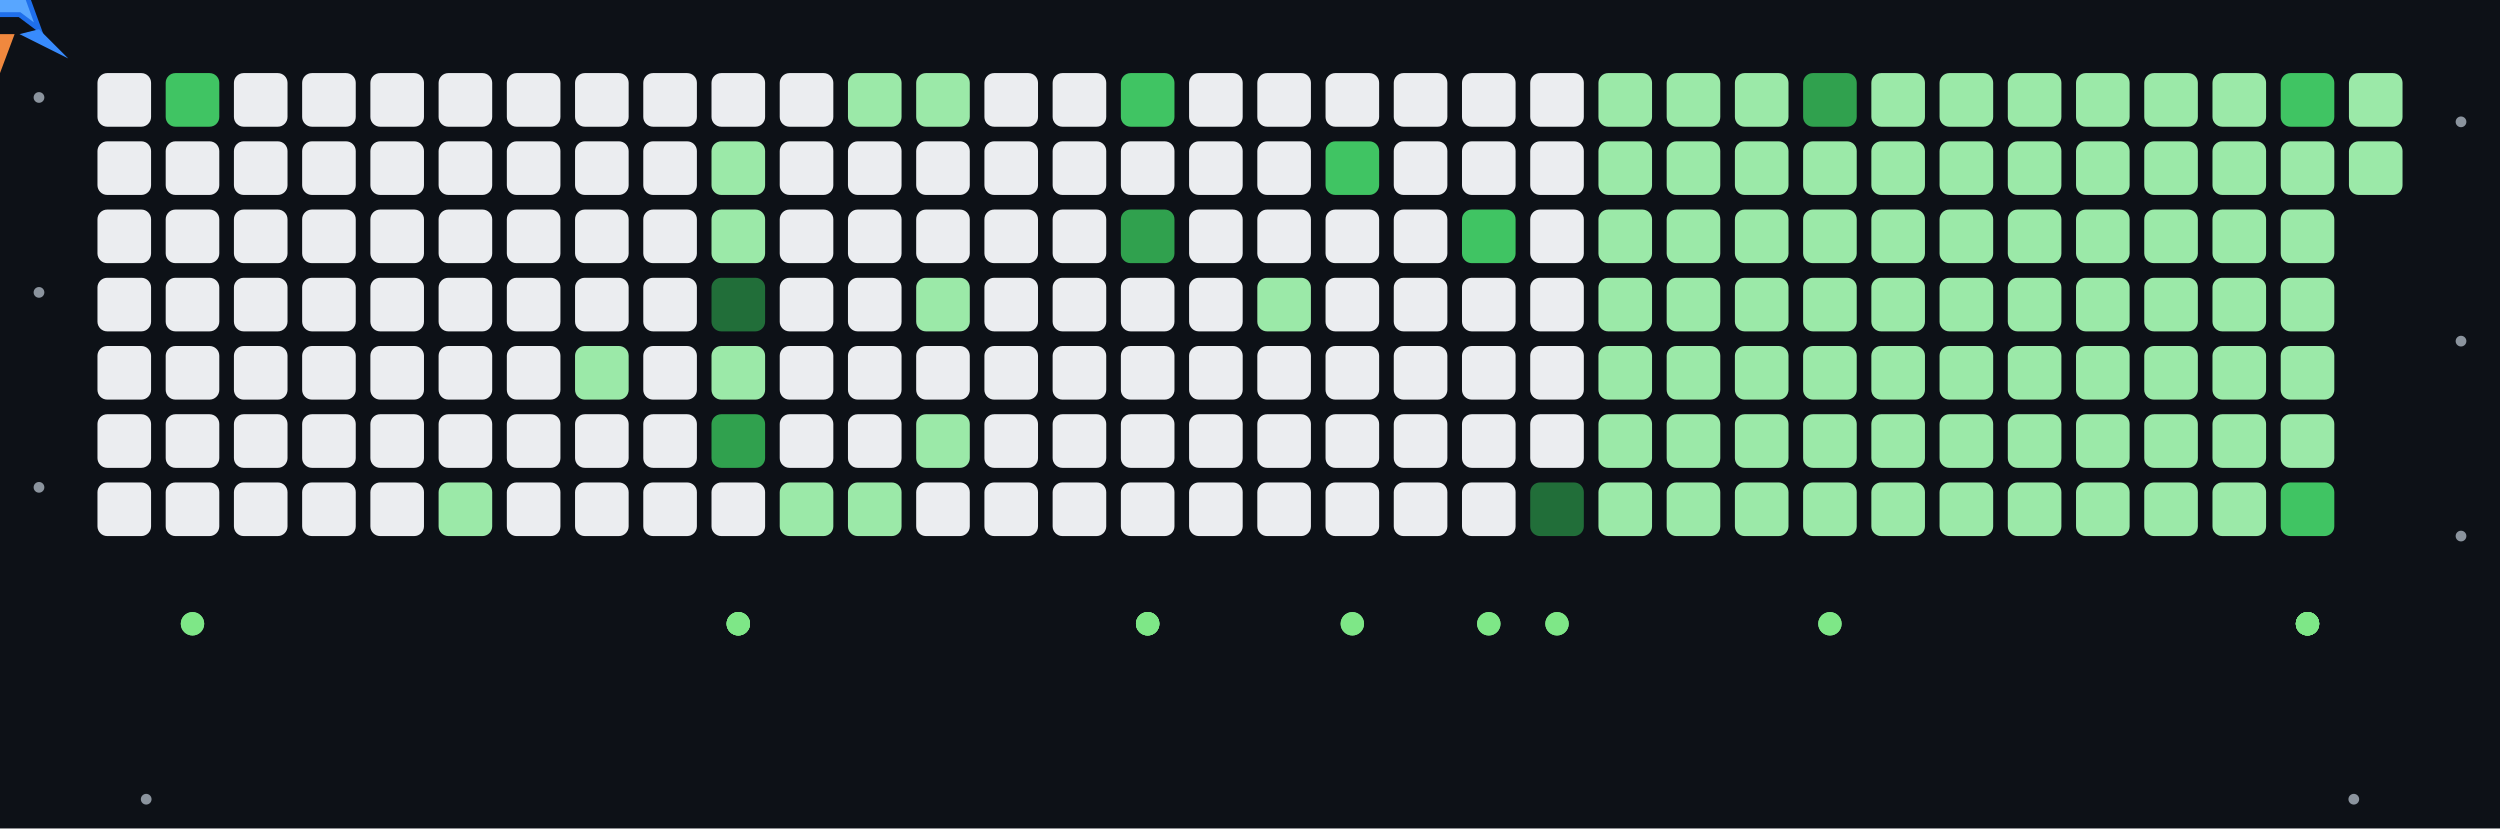
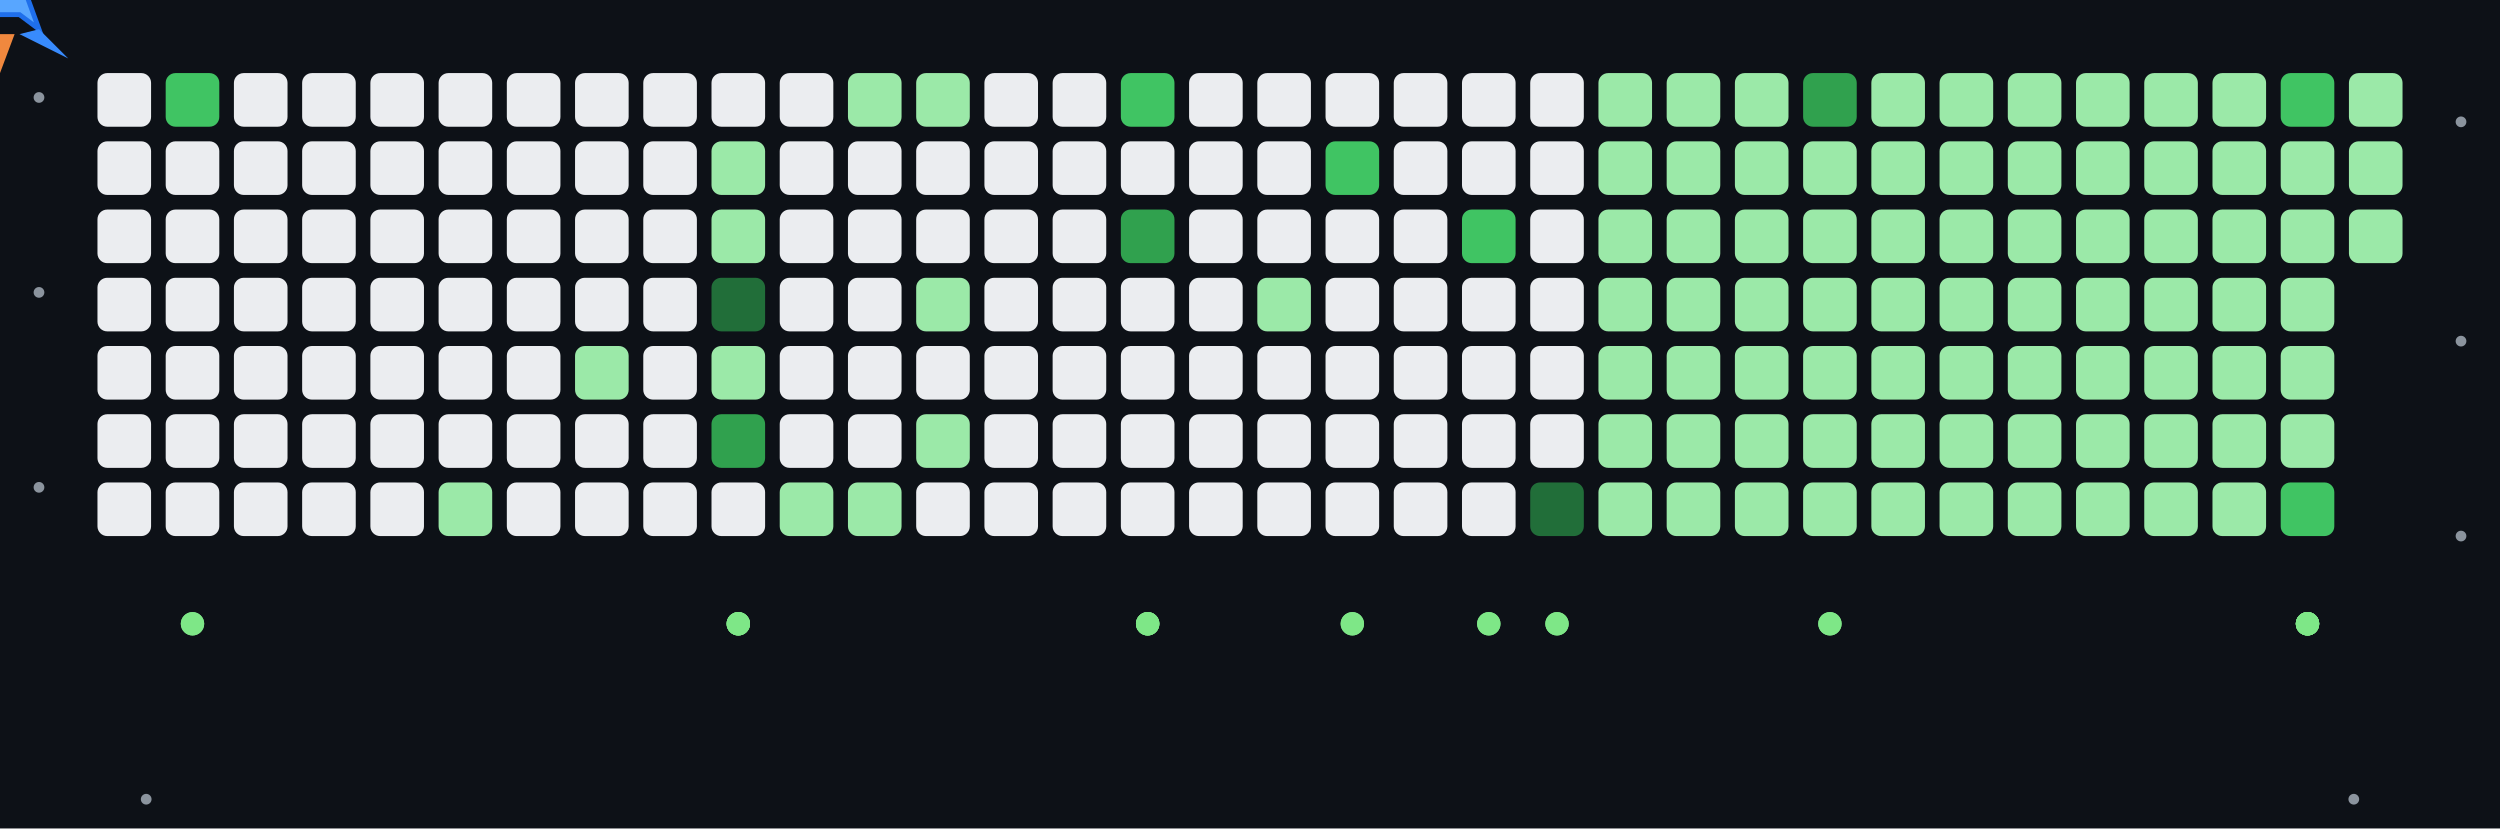
<svg xmlns="http://www.w3.org/2000/svg" viewBox="0 0 513 170">
  <rect x="0" y="0" width="513" height="170" fill="#0d1117" />
  <circle cx="8" cy="20" r="1.1" fill="#8b949e">
    <animate attributeName="opacity" values="0.2;1;0.2" dur="1.2s" repeatCount="indefinite" />
  </circle>
  <circle cx="8" cy="60" r="1.1" fill="#8b949e">
    <animate attributeName="opacity" values="0.2;1;0.2" dur="1.6s" repeatCount="indefinite" />
  </circle>
  <circle cx="8" cy="100" r="1.1" fill="#8b949e">
    <animate attributeName="opacity" values="0.2;1;0.2" dur="2s" repeatCount="indefinite" />
  </circle>
  <circle cx="505" cy="25" r="1.1" fill="#8b949e">
    <animate attributeName="opacity" values="0.2;1;0.2" dur="1.2s" repeatCount="indefinite" />
  </circle>
  <circle cx="505" cy="70" r="1.1" fill="#8b949e">
    <animate attributeName="opacity" values="0.2;1;0.2" dur="1.6s" repeatCount="indefinite" />
  </circle>
  <circle cx="505" cy="110" r="1.1" fill="#8b949e">
    <animate attributeName="opacity" values="0.2;1;0.2" dur="2s" repeatCount="indefinite" />
  </circle>
  <circle cx="30" cy="164" r="1.1" fill="#8b949e">
    <animate attributeName="opacity" values="0.2;1;0.2" dur="1.2s" repeatCount="indefinite" />
  </circle>
  <circle cx="483" cy="164" r="1.1" fill="#8b949e">
    <animate attributeName="opacity" values="0.2;1;0.2" dur="1.6s" repeatCount="indefinite" />
  </circle>
  <g id="grid">
    <rect x="20.00" y="15.00" width="11" height="11" rx="2" ry="2" fill="#ebedf0" />
    <rect x="20.00" y="29.00" width="11" height="11" rx="2" ry="2" fill="#ebedf0" />
    <rect x="20.00" y="43.00" width="11" height="11" rx="2" ry="2" fill="#ebedf0" />
    <rect x="20.00" y="57.00" width="11" height="11" rx="2" ry="2" fill="#ebedf0" />
    <rect x="20.00" y="71.00" width="11" height="11" rx="2" ry="2" fill="#ebedf0" />
    <rect x="20.00" y="85.00" width="11" height="11" rx="2" ry="2" fill="#ebedf0" />
    <rect x="20.00" y="99.00" width="11" height="11" rx="2" ry="2" fill="#ebedf0" />
    <rect x="34.00" y="15.00" width="11" height="11" rx="2" ry="2" fill="#40c463">
      <animate attributeName="fill" dur="20s" repeatCount="indefinite" keyTimes="0;0.034;0.04;0.966;0.972;1" values="#40c463;#40c463;#39d353;#40c463;#39d353;#40c463" />
    </rect>
    <rect x="34.00" y="29.00" width="11" height="11" rx="2" ry="2" fill="#ebedf0" />
    <rect x="34.00" y="43.00" width="11" height="11" rx="2" ry="2" fill="#ebedf0" />
    <rect x="34.00" y="57.00" width="11" height="11" rx="2" ry="2" fill="#ebedf0" />
    <rect x="34.00" y="71.00" width="11" height="11" rx="2" ry="2" fill="#ebedf0" />
    <rect x="34.00" y="85.00" width="11" height="11" rx="2" ry="2" fill="#ebedf0" />
    <rect x="34.00" y="99.00" width="11" height="11" rx="2" ry="2" fill="#ebedf0" />
    <rect x="48.00" y="15.00" width="11" height="11" rx="2" ry="2" fill="#ebedf0" />
    <rect x="48.00" y="29.00" width="11" height="11" rx="2" ry="2" fill="#ebedf0" />
    <rect x="48.00" y="43.00" width="11" height="11" rx="2" ry="2" fill="#ebedf0" />
    <rect x="48.00" y="57.00" width="11" height="11" rx="2" ry="2" fill="#ebedf0" />
    <rect x="48.00" y="71.00" width="11" height="11" rx="2" ry="2" fill="#ebedf0" />
    <rect x="48.00" y="85.00" width="11" height="11" rx="2" ry="2" fill="#ebedf0" />
    <rect x="48.00" y="99.00" width="11" height="11" rx="2" ry="2" fill="#ebedf0" />
    <rect x="62.00" y="15.00" width="11" height="11" rx="2" ry="2" fill="#ebedf0" />
    <rect x="62.00" y="29.00" width="11" height="11" rx="2" ry="2" fill="#ebedf0" />
    <rect x="62.00" y="43.00" width="11" height="11" rx="2" ry="2" fill="#ebedf0" />
    <rect x="62.00" y="57.00" width="11" height="11" rx="2" ry="2" fill="#ebedf0" />
    <rect x="62.00" y="71.00" width="11" height="11" rx="2" ry="2" fill="#ebedf0" />
    <rect x="62.00" y="85.00" width="11" height="11" rx="2" ry="2" fill="#ebedf0" />
    <rect x="62.00" y="99.00" width="11" height="11" rx="2" ry="2" fill="#ebedf0" />
    <rect x="76.00" y="15.00" width="11" height="11" rx="2" ry="2" fill="#ebedf0" />
    <rect x="76.00" y="29.00" width="11" height="11" rx="2" ry="2" fill="#ebedf0" />
    <rect x="76.00" y="43.00" width="11" height="11" rx="2" ry="2" fill="#ebedf0" />
    <rect x="76.00" y="57.00" width="11" height="11" rx="2" ry="2" fill="#ebedf0" />
    <rect x="76.00" y="71.00" width="11" height="11" rx="2" ry="2" fill="#ebedf0" />
    <rect x="76.00" y="85.00" width="11" height="11" rx="2" ry="2" fill="#ebedf0" />
    <rect x="76.00" y="99.00" width="11" height="11" rx="2" ry="2" fill="#ebedf0" />
    <rect x="90.00" y="15.00" width="11" height="11" rx="2" ry="2" fill="#ebedf0" />
    <rect x="90.00" y="29.00" width="11" height="11" rx="2" ry="2" fill="#ebedf0" />
    <rect x="90.00" y="43.00" width="11" height="11" rx="2" ry="2" fill="#ebedf0" />
    <rect x="90.00" y="57.00" width="11" height="11" rx="2" ry="2" fill="#ebedf0" />
    <rect x="90.00" y="71.00" width="11" height="11" rx="2" ry="2" fill="#ebedf0" />
    <rect x="90.00" y="85.00" width="11" height="11" rx="2" ry="2" fill="#ebedf0" />
    <rect x="90.00" y="99.00" width="11" height="11" rx="2" ry="2" fill="#9be9a8" />
    <rect x="104.00" y="15.00" width="11" height="11" rx="2" ry="2" fill="#ebedf0" />
    <rect x="104.00" y="29.00" width="11" height="11" rx="2" ry="2" fill="#ebedf0" />
    <rect x="104.00" y="43.00" width="11" height="11" rx="2" ry="2" fill="#ebedf0" />
    <rect x="104.00" y="57.00" width="11" height="11" rx="2" ry="2" fill="#ebedf0" />
    <rect x="104.00" y="71.00" width="11" height="11" rx="2" ry="2" fill="#ebedf0" />
    <rect x="104.00" y="85.00" width="11" height="11" rx="2" ry="2" fill="#ebedf0" />
    <rect x="104.00" y="99.00" width="11" height="11" rx="2" ry="2" fill="#ebedf0" />
    <rect x="118.00" y="15.00" width="11" height="11" rx="2" ry="2" fill="#ebedf0" />
    <rect x="118.00" y="29.00" width="11" height="11" rx="2" ry="2" fill="#ebedf0" />
    <rect x="118.00" y="43.00" width="11" height="11" rx="2" ry="2" fill="#ebedf0" />
    <rect x="118.00" y="57.00" width="11" height="11" rx="2" ry="2" fill="#ebedf0" />
    <rect x="118.00" y="71.00" width="11" height="11" rx="2" ry="2" fill="#9be9a8" />
    <rect x="118.00" y="85.00" width="11" height="11" rx="2" ry="2" fill="#ebedf0" />
    <rect x="118.00" y="99.00" width="11" height="11" rx="2" ry="2" fill="#ebedf0" />
    <rect x="132.00" y="15.00" width="11" height="11" rx="2" ry="2" fill="#ebedf0" />
    <rect x="132.00" y="29.00" width="11" height="11" rx="2" ry="2" fill="#ebedf0" />
    <rect x="132.00" y="43.00" width="11" height="11" rx="2" ry="2" fill="#ebedf0" />
    <rect x="132.00" y="57.00" width="11" height="11" rx="2" ry="2" fill="#ebedf0" />
    <rect x="132.00" y="71.00" width="11" height="11" rx="2" ry="2" fill="#ebedf0" />
    <rect x="132.00" y="85.00" width="11" height="11" rx="2" ry="2" fill="#ebedf0" />
    <rect x="132.00" y="99.00" width="11" height="11" rx="2" ry="2" fill="#ebedf0" />
    <rect x="146.00" y="15.00" width="11" height="11" rx="2" ry="2" fill="#ebedf0" />
    <rect x="146.00" y="29.00" width="11" height="11" rx="2" ry="2" fill="#9be9a8" />
    <rect x="146.00" y="43.00" width="11" height="11" rx="2" ry="2" fill="#9be9a8" />
    <rect x="146.00" y="57.00" width="11" height="11" rx="2" ry="2" fill="#216e39">
      <animate attributeName="fill" dur="20s" repeatCount="indefinite" keyTimes="0;0.145;0.151;0.855;0.861;1" values="#216e39;#216e39;#39d353;#216e39;#39d353;#216e39" />
    </rect>
    <rect x="146.00" y="71.00" width="11" height="11" rx="2" ry="2" fill="#9be9a8" />
    <rect x="146.00" y="85.00" width="11" height="11" rx="2" ry="2" fill="#30a14e">
      <animate attributeName="fill" dur="20s" repeatCount="indefinite" keyTimes="0;0.145;0.151;0.855;0.861;1" values="#30a14e;#30a14e;#39d353;#30a14e;#39d353;#30a14e" />
    </rect>
    <rect x="146.00" y="99.00" width="11" height="11" rx="2" ry="2" fill="#ebedf0" />
    <rect x="160.00" y="15.00" width="11" height="11" rx="2" ry="2" fill="#ebedf0" />
    <rect x="160.00" y="29.00" width="11" height="11" rx="2" ry="2" fill="#ebedf0" />
    <rect x="160.00" y="43.00" width="11" height="11" rx="2" ry="2" fill="#ebedf0" />
    <rect x="160.00" y="57.00" width="11" height="11" rx="2" ry="2" fill="#ebedf0" />
    <rect x="160.00" y="71.00" width="11" height="11" rx="2" ry="2" fill="#ebedf0" />
    <rect x="160.00" y="85.00" width="11" height="11" rx="2" ry="2" fill="#ebedf0" />
    <rect x="160.00" y="99.00" width="11" height="11" rx="2" ry="2" fill="#9be9a8" />
    <rect x="174.00" y="15.00" width="11" height="11" rx="2" ry="2" fill="#9be9a8" />
    <rect x="174.00" y="29.00" width="11" height="11" rx="2" ry="2" fill="#ebedf0" />
    <rect x="174.00" y="43.00" width="11" height="11" rx="2" ry="2" fill="#ebedf0" />
    <rect x="174.00" y="57.00" width="11" height="11" rx="2" ry="2" fill="#ebedf0" />
    <rect x="174.00" y="71.00" width="11" height="11" rx="2" ry="2" fill="#ebedf0" />
    <rect x="174.00" y="85.00" width="11" height="11" rx="2" ry="2" fill="#ebedf0" />
    <rect x="174.00" y="99.00" width="11" height="11" rx="2" ry="2" fill="#9be9a8" />
    <rect x="188.00" y="15.00" width="11" height="11" rx="2" ry="2" fill="#9be9a8" />
    <rect x="188.00" y="29.00" width="11" height="11" rx="2" ry="2" fill="#ebedf0" />
    <rect x="188.00" y="43.00" width="11" height="11" rx="2" ry="2" fill="#ebedf0" />
    <rect x="188.00" y="57.00" width="11" height="11" rx="2" ry="2" fill="#9be9a8" />
    <rect x="188.00" y="71.00" width="11" height="11" rx="2" ry="2" fill="#ebedf0" />
    <rect x="188.00" y="85.00" width="11" height="11" rx="2" ry="2" fill="#9be9a8" />
    <rect x="188.00" y="99.00" width="11" height="11" rx="2" ry="2" fill="#ebedf0" />
    <rect x="202.00" y="15.00" width="11" height="11" rx="2" ry="2" fill="#ebedf0" />
    <rect x="202.00" y="29.00" width="11" height="11" rx="2" ry="2" fill="#ebedf0" />
    <rect x="202.00" y="43.00" width="11" height="11" rx="2" ry="2" fill="#ebedf0" />
    <rect x="202.00" y="57.00" width="11" height="11" rx="2" ry="2" fill="#ebedf0" />
    <rect x="202.00" y="71.00" width="11" height="11" rx="2" ry="2" fill="#ebedf0" />
    <rect x="202.00" y="85.00" width="11" height="11" rx="2" ry="2" fill="#ebedf0" />
    <rect x="202.00" y="99.00" width="11" height="11" rx="2" ry="2" fill="#ebedf0" />
    <rect x="216.00" y="15.00" width="11" height="11" rx="2" ry="2" fill="#ebedf0" />
    <rect x="216.00" y="29.00" width="11" height="11" rx="2" ry="2" fill="#ebedf0" />
    <rect x="216.00" y="43.00" width="11" height="11" rx="2" ry="2" fill="#ebedf0" />
    <rect x="216.00" y="57.00" width="11" height="11" rx="2" ry="2" fill="#ebedf0" />
    <rect x="216.00" y="71.00" width="11" height="11" rx="2" ry="2" fill="#ebedf0" />
    <rect x="216.00" y="85.00" width="11" height="11" rx="2" ry="2" fill="#ebedf0" />
    <rect x="216.00" y="99.00" width="11" height="11" rx="2" ry="2" fill="#ebedf0" />
    <rect x="230.00" y="15.00" width="11" height="11" rx="2" ry="2" fill="#40c463">
      <animate attributeName="fill" dur="20s" repeatCount="indefinite" keyTimes="0;0.229;0.235;0.771;0.777;1" values="#40c463;#40c463;#39d353;#40c463;#39d353;#40c463" />
    </rect>
    <rect x="230.00" y="29.00" width="11" height="11" rx="2" ry="2" fill="#ebedf0" />
    <rect x="230.00" y="43.00" width="11" height="11" rx="2" ry="2" fill="#30a14e">
      <animate attributeName="fill" dur="20s" repeatCount="indefinite" keyTimes="0;0.229;0.235;0.771;0.777;1" values="#30a14e;#30a14e;#39d353;#30a14e;#39d353;#30a14e" />
    </rect>
    <rect x="230.00" y="57.00" width="11" height="11" rx="2" ry="2" fill="#ebedf0" />
    <rect x="230.00" y="71.00" width="11" height="11" rx="2" ry="2" fill="#ebedf0" />
    <rect x="230.00" y="85.00" width="11" height="11" rx="2" ry="2" fill="#ebedf0" />
    <rect x="230.00" y="99.00" width="11" height="11" rx="2" ry="2" fill="#ebedf0" />
    <rect x="244.00" y="15.00" width="11" height="11" rx="2" ry="2" fill="#ebedf0" />
    <rect x="244.00" y="29.00" width="11" height="11" rx="2" ry="2" fill="#ebedf0" />
    <rect x="244.00" y="43.00" width="11" height="11" rx="2" ry="2" fill="#ebedf0" />
    <rect x="244.00" y="57.00" width="11" height="11" rx="2" ry="2" fill="#ebedf0" />
    <rect x="244.00" y="71.00" width="11" height="11" rx="2" ry="2" fill="#ebedf0" />
    <rect x="244.00" y="85.00" width="11" height="11" rx="2" ry="2" fill="#ebedf0" />
    <rect x="244.00" y="99.00" width="11" height="11" rx="2" ry="2" fill="#ebedf0" />
    <rect x="258.00" y="15.00" width="11" height="11" rx="2" ry="2" fill="#ebedf0" />
    <rect x="258.00" y="29.00" width="11" height="11" rx="2" ry="2" fill="#ebedf0" />
    <rect x="258.00" y="43.00" width="11" height="11" rx="2" ry="2" fill="#ebedf0" />
    <rect x="258.00" y="57.00" width="11" height="11" rx="2" ry="2" fill="#9be9a8" />
    <rect x="258.00" y="71.00" width="11" height="11" rx="2" ry="2" fill="#ebedf0" />
    <rect x="258.00" y="85.00" width="11" height="11" rx="2" ry="2" fill="#ebedf0" />
    <rect x="258.00" y="99.00" width="11" height="11" rx="2" ry="2" fill="#ebedf0" />
    <rect x="272.00" y="15.00" width="11" height="11" rx="2" ry="2" fill="#ebedf0" />
    <rect x="272.00" y="29.00" width="11" height="11" rx="2" ry="2" fill="#40c463">
      <animate attributeName="fill" dur="20s" repeatCount="indefinite" keyTimes="0;0.271;0.277;0.729;0.735;1" values="#40c463;#40c463;#39d353;#40c463;#39d353;#40c463" />
    </rect>
    <rect x="272.00" y="43.00" width="11" height="11" rx="2" ry="2" fill="#ebedf0" />
    <rect x="272.00" y="57.00" width="11" height="11" rx="2" ry="2" fill="#ebedf0" />
    <rect x="272.00" y="71.00" width="11" height="11" rx="2" ry="2" fill="#ebedf0" />
    <rect x="272.00" y="85.00" width="11" height="11" rx="2" ry="2" fill="#ebedf0" />
    <rect x="272.00" y="99.00" width="11" height="11" rx="2" ry="2" fill="#ebedf0" />
    <rect x="286.00" y="15.00" width="11" height="11" rx="2" ry="2" fill="#ebedf0" />
    <rect x="286.00" y="29.00" width="11" height="11" rx="2" ry="2" fill="#ebedf0" />
    <rect x="286.00" y="43.00" width="11" height="11" rx="2" ry="2" fill="#ebedf0" />
    <rect x="286.00" y="57.00" width="11" height="11" rx="2" ry="2" fill="#ebedf0" />
    <rect x="286.00" y="71.00" width="11" height="11" rx="2" ry="2" fill="#ebedf0" />
    <rect x="286.00" y="85.00" width="11" height="11" rx="2" ry="2" fill="#ebedf0" />
    <rect x="286.00" y="99.00" width="11" height="11" rx="2" ry="2" fill="#ebedf0" />
    <rect x="300.00" y="15.00" width="11" height="11" rx="2" ry="2" fill="#ebedf0" />
    <rect x="300.00" y="29.00" width="11" height="11" rx="2" ry="2" fill="#ebedf0" />
    <rect x="300.00" y="43.00" width="11" height="11" rx="2" ry="2" fill="#40c463">
      <animate attributeName="fill" dur="20s" repeatCount="indefinite" keyTimes="0;0.299;0.305;0.701;0.707;1" values="#40c463;#40c463;#39d353;#40c463;#39d353;#40c463" />
    </rect>
    <rect x="300.00" y="57.00" width="11" height="11" rx="2" ry="2" fill="#ebedf0" />
    <rect x="300.00" y="71.00" width="11" height="11" rx="2" ry="2" fill="#ebedf0" />
    <rect x="300.00" y="85.00" width="11" height="11" rx="2" ry="2" fill="#ebedf0" />
    <rect x="300.00" y="99.00" width="11" height="11" rx="2" ry="2" fill="#ebedf0" />
    <rect x="314.00" y="15.00" width="11" height="11" rx="2" ry="2" fill="#ebedf0" />
    <rect x="314.00" y="29.00" width="11" height="11" rx="2" ry="2" fill="#ebedf0" />
    <rect x="314.00" y="43.00" width="11" height="11" rx="2" ry="2" fill="#ebedf0" />
    <rect x="314.00" y="57.00" width="11" height="11" rx="2" ry="2" fill="#ebedf0" />
    <rect x="314.00" y="71.00" width="11" height="11" rx="2" ry="2" fill="#ebedf0" />
    <rect x="314.00" y="85.00" width="11" height="11" rx="2" ry="2" fill="#ebedf0" />
    <rect x="314.00" y="99.00" width="11" height="11" rx="2" ry="2" fill="#216e39">
      <animate attributeName="fill" dur="20s" repeatCount="indefinite" keyTimes="0;0.313;0.319;0.687;0.693;1" values="#216e39;#216e39;#39d353;#216e39;#39d353;#216e39" />
    </rect>
    <rect x="328.00" y="15.00" width="11" height="11" rx="2" ry="2" fill="#9be9a8" />
    <rect x="328.00" y="29.00" width="11" height="11" rx="2" ry="2" fill="#9be9a8" />
    <rect x="328.00" y="43.00" width="11" height="11" rx="2" ry="2" fill="#9be9a8" />
    <rect x="328.00" y="57.00" width="11" height="11" rx="2" ry="2" fill="#9be9a8" />
    <rect x="328.00" y="71.00" width="11" height="11" rx="2" ry="2" fill="#9be9a8" />
    <rect x="328.00" y="85.00" width="11" height="11" rx="2" ry="2" fill="#9be9a8" />
    <rect x="328.00" y="99.00" width="11" height="11" rx="2" ry="2" fill="#9be9a8" />
    <rect x="342.00" y="15.00" width="11" height="11" rx="2" ry="2" fill="#9be9a8" />
    <rect x="342.00" y="29.00" width="11" height="11" rx="2" ry="2" fill="#9be9a8" />
    <rect x="342.00" y="43.00" width="11" height="11" rx="2" ry="2" fill="#9be9a8" />
    <rect x="342.00" y="57.00" width="11" height="11" rx="2" ry="2" fill="#9be9a8" />
    <rect x="342.00" y="71.00" width="11" height="11" rx="2" ry="2" fill="#9be9a8" />
    <rect x="342.00" y="85.00" width="11" height="11" rx="2" ry="2" fill="#9be9a8" />
    <rect x="342.00" y="99.00" width="11" height="11" rx="2" ry="2" fill="#9be9a8" />
    <rect x="356.00" y="15.00" width="11" height="11" rx="2" ry="2" fill="#9be9a8" />
    <rect x="356.00" y="29.00" width="11" height="11" rx="2" ry="2" fill="#9be9a8" />
    <rect x="356.00" y="43.00" width="11" height="11" rx="2" ry="2" fill="#9be9a8" />
    <rect x="356.00" y="57.00" width="11" height="11" rx="2" ry="2" fill="#9be9a8" />
    <rect x="356.00" y="71.00" width="11" height="11" rx="2" ry="2" fill="#9be9a8" />
    <rect x="356.00" y="85.00" width="11" height="11" rx="2" ry="2" fill="#9be9a8" />
    <rect x="356.00" y="99.00" width="11" height="11" rx="2" ry="2" fill="#9be9a8" />
    <rect x="370.00" y="15.00" width="11" height="11" rx="2" ry="2" fill="#30a14e">
      <animate attributeName="fill" dur="20s" repeatCount="indefinite" keyTimes="0;0.368;0.374;0.631;0.637;1" values="#30a14e;#30a14e;#39d353;#30a14e;#39d353;#30a14e" />
    </rect>
    <rect x="370.00" y="29.00" width="11" height="11" rx="2" ry="2" fill="#9be9a8" />
    <rect x="370.00" y="43.00" width="11" height="11" rx="2" ry="2" fill="#9be9a8" />
    <rect x="370.00" y="57.00" width="11" height="11" rx="2" ry="2" fill="#9be9a8" />
    <rect x="370.00" y="71.00" width="11" height="11" rx="2" ry="2" fill="#9be9a8" />
    <rect x="370.00" y="85.00" width="11" height="11" rx="2" ry="2" fill="#9be9a8" />
    <rect x="370.00" y="99.00" width="11" height="11" rx="2" ry="2" fill="#9be9a8" />
    <rect x="384.00" y="15.00" width="11" height="11" rx="2" ry="2" fill="#9be9a8" />
    <rect x="384.00" y="29.00" width="11" height="11" rx="2" ry="2" fill="#9be9a8" />
    <rect x="384.00" y="43.00" width="11" height="11" rx="2" ry="2" fill="#9be9a8" />
    <rect x="384.00" y="57.00" width="11" height="11" rx="2" ry="2" fill="#9be9a8" />
    <rect x="384.00" y="71.00" width="11" height="11" rx="2" ry="2" fill="#9be9a8" />
    <rect x="384.00" y="85.00" width="11" height="11" rx="2" ry="2" fill="#9be9a8" />
    <rect x="384.00" y="99.00" width="11" height="11" rx="2" ry="2" fill="#9be9a8" />
    <rect x="398.00" y="15.00" width="11" height="11" rx="2" ry="2" fill="#9be9a8" />
    <rect x="398.00" y="29.00" width="11" height="11" rx="2" ry="2" fill="#9be9a8" />
    <rect x="398.00" y="43.00" width="11" height="11" rx="2" ry="2" fill="#9be9a8" />
    <rect x="398.00" y="57.00" width="11" height="11" rx="2" ry="2" fill="#9be9a8" />
    <rect x="398.00" y="71.00" width="11" height="11" rx="2" ry="2" fill="#9be9a8" />
    <rect x="398.00" y="85.00" width="11" height="11" rx="2" ry="2" fill="#9be9a8" />
    <rect x="398.00" y="99.00" width="11" height="11" rx="2" ry="2" fill="#9be9a8" />
    <rect x="412.00" y="15.00" width="11" height="11" rx="2" ry="2" fill="#9be9a8" />
    <rect x="412.00" y="29.00" width="11" height="11" rx="2" ry="2" fill="#9be9a8" />
    <rect x="412.00" y="43.00" width="11" height="11" rx="2" ry="2" fill="#9be9a8" />
    <rect x="412.00" y="57.00" width="11" height="11" rx="2" ry="2" fill="#9be9a8" />
    <rect x="412.00" y="71.00" width="11" height="11" rx="2" ry="2" fill="#9be9a8" />
    <rect x="412.00" y="85.00" width="11" height="11" rx="2" ry="2" fill="#9be9a8" />
    <rect x="412.00" y="99.00" width="11" height="11" rx="2" ry="2" fill="#9be9a8" />
    <rect x="426.00" y="15.00" width="11" height="11" rx="2" ry="2" fill="#9be9a8" />
    <rect x="426.00" y="29.00" width="11" height="11" rx="2" ry="2" fill="#9be9a8" />
    <rect x="426.00" y="43.00" width="11" height="11" rx="2" ry="2" fill="#9be9a8" />
    <rect x="426.00" y="57.00" width="11" height="11" rx="2" ry="2" fill="#9be9a8" />
    <rect x="426.00" y="71.00" width="11" height="11" rx="2" ry="2" fill="#9be9a8" />
    <rect x="426.00" y="85.00" width="11" height="11" rx="2" ry="2" fill="#9be9a8" />
    <rect x="426.00" y="99.00" width="11" height="11" rx="2" ry="2" fill="#9be9a8" />
    <rect x="440.00" y="15.00" width="11" height="11" rx="2" ry="2" fill="#9be9a8" />
    <rect x="440.00" y="29.00" width="11" height="11" rx="2" ry="2" fill="#9be9a8" />
    <rect x="440.00" y="43.00" width="11" height="11" rx="2" ry="2" fill="#9be9a8" />
    <rect x="440.00" y="57.00" width="11" height="11" rx="2" ry="2" fill="#9be9a8" />
    <rect x="440.00" y="71.00" width="11" height="11" rx="2" ry="2" fill="#9be9a8" />
    <rect x="440.00" y="85.00" width="11" height="11" rx="2" ry="2" fill="#9be9a8" />
    <rect x="440.00" y="99.00" width="11" height="11" rx="2" ry="2" fill="#9be9a8" />
    <rect x="454.00" y="15.00" width="11" height="11" rx="2" ry="2" fill="#9be9a8" />
    <rect x="454.00" y="29.00" width="11" height="11" rx="2" ry="2" fill="#9be9a8" />
    <rect x="454.00" y="43.00" width="11" height="11" rx="2" ry="2" fill="#9be9a8" />
    <rect x="454.00" y="57.00" width="11" height="11" rx="2" ry="2" fill="#9be9a8" />
    <rect x="454.00" y="71.00" width="11" height="11" rx="2" ry="2" fill="#9be9a8" />
    <rect x="454.00" y="85.00" width="11" height="11" rx="2" ry="2" fill="#9be9a8" />
    <rect x="454.00" y="99.00" width="11" height="11" rx="2" ry="2" fill="#9be9a8" />
    <rect x="468.00" y="15.00" width="11" height="11" rx="2" ry="2" fill="#40c463">
      <animate attributeName="fill" dur="20s" repeatCount="indefinite" keyTimes="0;0.466;0.472;0.534;0.54;1" values="#40c463;#40c463;#39d353;#40c463;#39d353;#40c463" />
    </rect>
    <rect x="468.00" y="29.00" width="11" height="11" rx="2" ry="2" fill="#9be9a8">
      <animate attributeName="fill" dur="20s" repeatCount="indefinite" keyTimes="0;0.466;0.472;0.534;0.54;1" values="#9be9a8;#9be9a8;#39d353;#9be9a8;#39d353;#9be9a8" />
    </rect>
    <rect x="468.00" y="43.00" width="11" height="11" rx="2" ry="2" fill="#9be9a8" />
    <rect x="468.00" y="57.00" width="11" height="11" rx="2" ry="2" fill="#9be9a8" />
    <rect x="468.00" y="71.00" width="11" height="11" rx="2" ry="2" fill="#9be9a8" />
    <rect x="468.00" y="85.00" width="11" height="11" rx="2" ry="2" fill="#9be9a8" />
    <rect x="468.00" y="99.00" width="11" height="11" rx="2" ry="2" fill="#40c463">
      <animate attributeName="fill" dur="20s" repeatCount="indefinite" keyTimes="0;0.466;0.472;0.534;0.54;1" values="#40c463;#40c463;#39d353;#40c463;#39d353;#40c463" />
    </rect>
    <rect x="482.00" y="15.00" width="11" height="11" rx="2" ry="2" fill="#9be9a8" />
    <rect x="482.00" y="29.00" width="11" height="11" rx="2" ry="2" fill="#9be9a8" />
+     <rect x="482.00" y="43.00" width="11" height="11" rx="2" ry="2" fill="#9be9a8" />
  </g>
  <g id="bullets">
    <circle cx="39.5" cy="128" r="2.4" fill="#7ee787">
      <animate attributeName="cy" dur="20s" repeatCount="indefinite" keyTimes="0;0.016;0.034;1" values="128;128;20.5;20.5" />
      <animate attributeName="opacity" dur="20s" repeatCount="indefinite" keyTimes="0;0.016;0.034;0.04;1" values="0;1;1;0;0" />
    </circle>
    <circle cx="151.5" cy="128" r="2.4" fill="#7ee787">
      <animate attributeName="cy" dur="20s" repeatCount="indefinite" keyTimes="0;0.128;0.145;1" values="128;128;62.5;62.5" />
      <animate attributeName="opacity" dur="20s" repeatCount="indefinite" keyTimes="0;0.128;0.145;0.151;1" values="0;1;1;0;0" />
    </circle>
    <circle cx="151.5" cy="128" r="2.4" fill="#7ee787">
      <animate attributeName="cy" dur="20s" repeatCount="indefinite" keyTimes="0;0.128;0.145;1" values="128;128;90.5;90.5" />
      <animate attributeName="opacity" dur="20s" repeatCount="indefinite" keyTimes="0;0.128;0.145;0.151;1" values="0;1;1;0;0" />
    </circle>
    <circle cx="235.5" cy="128" r="2.4" fill="#7ee787">
      <animate attributeName="cy" dur="20s" repeatCount="indefinite" keyTimes="0;0.211;0.229;1" values="128;128;20.5;20.5" />
      <animate attributeName="opacity" dur="20s" repeatCount="indefinite" keyTimes="0;0.211;0.229;0.235;1" values="0;1;1;0;0" />
    </circle>
    <circle cx="235.5" cy="128" r="2.4" fill="#7ee787">
      <animate attributeName="cy" dur="20s" repeatCount="indefinite" keyTimes="0;0.211;0.229;1" values="128;128;48.5;48.5" />
      <animate attributeName="opacity" dur="20s" repeatCount="indefinite" keyTimes="0;0.211;0.229;0.235;1" values="0;1;1;0;0" />
    </circle>
    <circle cx="277.5" cy="128" r="2.4" fill="#7ee787">
      <animate attributeName="cy" dur="20s" repeatCount="indefinite" keyTimes="0;0.253;0.271;1" values="128;128;34.5;34.5" />
      <animate attributeName="opacity" dur="20s" repeatCount="indefinite" keyTimes="0;0.253;0.271;0.277;1" values="0;1;1;0;0" />
    </circle>
    <circle cx="305.5" cy="128" r="2.4" fill="#7ee787">
      <animate attributeName="cy" dur="20s" repeatCount="indefinite" keyTimes="0;0.281;0.299;1" values="128;128;48.5;48.5" />
      <animate attributeName="opacity" dur="20s" repeatCount="indefinite" keyTimes="0;0.281;0.299;0.305;1" values="0;1;1;0;0" />
    </circle>
    <circle cx="319.5" cy="128" r="2.4" fill="#7ee787">
      <animate attributeName="cy" dur="20s" repeatCount="indefinite" keyTimes="0;0.295;0.313;1" values="128;128;104.5;104.5" />
      <animate attributeName="opacity" dur="20s" repeatCount="indefinite" keyTimes="0;0.295;0.313;0.319;1" values="0;1;1;0;0" />
    </circle>
    <circle cx="375.5" cy="128" r="2.4" fill="#7ee787">
      <animate attributeName="cy" dur="20s" repeatCount="indefinite" keyTimes="0;0.35;0.368;1" values="128;128;20.5;20.5" />
      <animate attributeName="opacity" dur="20s" repeatCount="indefinite" keyTimes="0;0.35;0.368;0.374;1" values="0;1;1;0;0" />
    </circle>
    <circle cx="473.5" cy="128" r="2.4" fill="#7ee787">
      <animate attributeName="cy" dur="20s" repeatCount="indefinite" keyTimes="0;0.448;0.466;1" values="128;128;20.5;20.5" />
      <animate attributeName="opacity" dur="20s" repeatCount="indefinite" keyTimes="0;0.448;0.466;0.472;1" values="0;1;1;0;0" />
    </circle>
    <circle cx="473.5" cy="128" r="2.4" fill="#7ee787">
      <animate attributeName="cy" dur="20s" repeatCount="indefinite" keyTimes="0;0.448;0.466;1" values="128;128;34.5;34.5" />
      <animate attributeName="opacity" dur="20s" repeatCount="indefinite" keyTimes="0;0.448;0.466;0.472;1" values="0;1;1;0;0" />
    </circle>
    <circle cx="473.5" cy="128" r="2.4" fill="#7ee787">
      <animate attributeName="cy" dur="20s" repeatCount="indefinite" keyTimes="0;0.448;0.466;1" values="128;128;104.5;104.5" />
      <animate attributeName="opacity" dur="20s" repeatCount="indefinite" keyTimes="0;0.448;0.466;0.472;1" values="0;1;1;0;0" />
    </circle>
    <circle cx="473.5" cy="128" r="2.4" fill="#7ee787">
      <animate attributeName="cy" dur="20s" repeatCount="indefinite" keyTimes="0;0.516;0.534;1" values="128;128;104.5;104.5" />
      <animate attributeName="opacity" dur="20s" repeatCount="indefinite" keyTimes="0;0.516;0.534;0.54;1" values="0;1;1;0;0" />
    </circle>
    <circle cx="473.5" cy="128" r="2.4" fill="#7ee787">
      <animate attributeName="cy" dur="20s" repeatCount="indefinite" keyTimes="0;0.516;0.534;1" values="128;128;34.5;34.5" />
      <animate attributeName="opacity" dur="20s" repeatCount="indefinite" keyTimes="0;0.516;0.534;0.54;1" values="0;1;1;0;0" />
    </circle>
    <circle cx="473.5" cy="128" r="2.4" fill="#7ee787">
      <animate attributeName="cy" dur="20s" repeatCount="indefinite" keyTimes="0;0.516;0.534;1" values="128;128;20.5;20.5" />
      <animate attributeName="opacity" dur="20s" repeatCount="indefinite" keyTimes="0;0.516;0.534;0.54;1" values="0;1;1;0;0" />
    </circle>
    <circle cx="375.5" cy="128" r="2.4" fill="#7ee787">
      <animate attributeName="cy" dur="20s" repeatCount="indefinite" keyTimes="0;0.614;0.631;1" values="128;128;20.5;20.5" />
      <animate attributeName="opacity" dur="20s" repeatCount="indefinite" keyTimes="0;0.614;0.631;0.637;1" values="0;1;1;0;0" />
    </circle>
    <circle cx="319.5" cy="128" r="2.4" fill="#7ee787">
      <animate attributeName="cy" dur="20s" repeatCount="indefinite" keyTimes="0;0.669;0.687;1" values="128;128;104.5;104.5" />
      <animate attributeName="opacity" dur="20s" repeatCount="indefinite" keyTimes="0;0.669;0.687;0.693;1" values="0;1;1;0;0" />
    </circle>
    <circle cx="305.5" cy="128" r="2.4" fill="#7ee787">
      <animate attributeName="cy" dur="20s" repeatCount="indefinite" keyTimes="0;0.683;0.701;1" values="128;128;48.5;48.5" />
      <animate attributeName="opacity" dur="20s" repeatCount="indefinite" keyTimes="0;0.683;0.701;0.707;1" values="0;1;1;0;0" />
    </circle>
    <circle cx="277.5" cy="128" r="2.4" fill="#7ee787">
      <animate attributeName="cy" dur="20s" repeatCount="indefinite" keyTimes="0;0.711;0.729;1" values="128;128;34.5;34.5" />
      <animate attributeName="opacity" dur="20s" repeatCount="indefinite" keyTimes="0;0.711;0.729;0.735;1" values="0;1;1;0;0" />
    </circle>
    <circle cx="235.5" cy="128" r="2.4" fill="#7ee787">
      <animate attributeName="cy" dur="20s" repeatCount="indefinite" keyTimes="0;0.753;0.771;1" values="128;128;48.5;48.5" />
      <animate attributeName="opacity" dur="20s" repeatCount="indefinite" keyTimes="0;0.753;0.771;0.777;1" values="0;1;1;0;0" />
    </circle>
    <circle cx="235.5" cy="128" r="2.4" fill="#7ee787">
      <animate attributeName="cy" dur="20s" repeatCount="indefinite" keyTimes="0;0.753;0.771;1" values="128;128;20.5;20.5" />
      <animate attributeName="opacity" dur="20s" repeatCount="indefinite" keyTimes="0;0.753;0.771;0.777;1" values="0;1;1;0;0" />
    </circle>
    <circle cx="151.5" cy="128" r="2.4" fill="#7ee787">
      <animate attributeName="cy" dur="20s" repeatCount="indefinite" keyTimes="0;0.837;0.855;1" values="128;128;90.5;90.5" />
      <animate attributeName="opacity" dur="20s" repeatCount="indefinite" keyTimes="0;0.837;0.855;0.861;1" values="0;1;1;0;0" />
    </circle>
    <circle cx="151.5" cy="128" r="2.4" fill="#7ee787">
      <animate attributeName="cy" dur="20s" repeatCount="indefinite" keyTimes="0;0.837;0.855;1" values="128;128;62.5;62.5" />
      <animate attributeName="opacity" dur="20s" repeatCount="indefinite" keyTimes="0;0.837;0.855;0.861;1" values="0;1;1;0;0" />
    </circle>
    <circle cx="39.5" cy="128" r="2.4" fill="#7ee787">
      <animate attributeName="cy" dur="20s" repeatCount="indefinite" keyTimes="0;0.948;0.966;1" values="128;128;20.5;20.5" />
      <animate attributeName="opacity" dur="20s" repeatCount="indefinite" keyTimes="0;0.948;0.966;0.972;1" values="0;1;1;0;0" />
    </circle>
  </g>
  <g id="blasts">
    <circle cx="39.5" cy="20.5" r="0" fill="none" stroke="#56d364" stroke-width="1.6" opacity="0">
      <animate attributeName="r" dur="20s" repeatCount="indefinite" keyTimes="0;0.034;0.052;1" values="0;1;9;9" />
      <animate attributeName="opacity" dur="20s" repeatCount="indefinite" keyTimes="0;0.034;0.052;1" values="0;1;1;0" />
    </circle>
    <circle cx="151.5" cy="62.5" r="0" fill="none" stroke="#56d364" stroke-width="1.6" opacity="0">
      <animate attributeName="r" dur="20s" repeatCount="indefinite" keyTimes="0;0.145;0.164;1" values="0;1;9;9" />
      <animate attributeName="opacity" dur="20s" repeatCount="indefinite" keyTimes="0;0.145;0.164;1" values="0;1;1;0" />
    </circle>
    <circle cx="151.5" cy="90.5" r="0" fill="none" stroke="#56d364" stroke-width="1.6" opacity="0">
      <animate attributeName="r" dur="20s" repeatCount="indefinite" keyTimes="0;0.145;0.164;1" values="0;1;9;9" />
      <animate attributeName="opacity" dur="20s" repeatCount="indefinite" keyTimes="0;0.145;0.164;1" values="0;1;1;0" />
    </circle>
    <circle cx="235.5" cy="20.5" r="0" fill="none" stroke="#56d364" stroke-width="1.6" opacity="0">
      <animate attributeName="r" dur="20s" repeatCount="indefinite" keyTimes="0;0.229;0.247;1" values="0;1;9;9" />
      <animate attributeName="opacity" dur="20s" repeatCount="indefinite" keyTimes="0;0.229;0.247;1" values="0;1;1;0" />
    </circle>
    <circle cx="235.5" cy="48.5" r="0" fill="none" stroke="#56d364" stroke-width="1.6" opacity="0">
      <animate attributeName="r" dur="20s" repeatCount="indefinite" keyTimes="0;0.229;0.247;1" values="0;1;9;9" />
      <animate attributeName="opacity" dur="20s" repeatCount="indefinite" keyTimes="0;0.229;0.247;1" values="0;1;1;0" />
    </circle>
    <circle cx="277.5" cy="34.5" r="0" fill="none" stroke="#56d364" stroke-width="1.6" opacity="0">
      <animate attributeName="r" dur="20s" repeatCount="indefinite" keyTimes="0;0.271;0.289;1" values="0;1;9;9" />
      <animate attributeName="opacity" dur="20s" repeatCount="indefinite" keyTimes="0;0.271;0.289;1" values="0;1;1;0" />
    </circle>
    <circle cx="305.5" cy="48.5" r="0" fill="none" stroke="#56d364" stroke-width="1.6" opacity="0">
      <animate attributeName="r" dur="20s" repeatCount="indefinite" keyTimes="0;0.299;0.317;1" values="0;1;9;9" />
      <animate attributeName="opacity" dur="20s" repeatCount="indefinite" keyTimes="0;0.299;0.317;1" values="0;1;1;0" />
    </circle>
    <circle cx="319.5" cy="104.5" r="0" fill="none" stroke="#56d364" stroke-width="1.6" opacity="0">
      <animate attributeName="r" dur="20s" repeatCount="indefinite" keyTimes="0;0.313;0.331;1" values="0;1;9;9" />
      <animate attributeName="opacity" dur="20s" repeatCount="indefinite" keyTimes="0;0.313;0.331;1" values="0;1;1;0" />
    </circle>
    <circle cx="375.5" cy="20.5" r="0" fill="none" stroke="#56d364" stroke-width="1.6" opacity="0">
      <animate attributeName="r" dur="20s" repeatCount="indefinite" keyTimes="0;0.368;0.387;1" values="0;1;9;9" />
      <animate attributeName="opacity" dur="20s" repeatCount="indefinite" keyTimes="0;0.368;0.387;1" values="0;1;1;0" />
    </circle>
    <circle cx="473.5" cy="20.5" r="0" fill="none" stroke="#56d364" stroke-width="1.6" opacity="0">
      <animate attributeName="r" dur="20s" repeatCount="indefinite" keyTimes="0;0.466;0.484;1" values="0;1;9;9" />
      <animate attributeName="opacity" dur="20s" repeatCount="indefinite" keyTimes="0;0.466;0.484;1" values="0;1;1;0" />
    </circle>
    <circle cx="473.5" cy="34.5" r="0" fill="none" stroke="#56d364" stroke-width="1.6" opacity="0">
      <animate attributeName="r" dur="20s" repeatCount="indefinite" keyTimes="0;0.466;0.484;1" values="0;1;9;9" />
      <animate attributeName="opacity" dur="20s" repeatCount="indefinite" keyTimes="0;0.466;0.484;1" values="0;1;1;0" />
    </circle>
    <circle cx="473.5" cy="104.5" r="0" fill="none" stroke="#56d364" stroke-width="1.6" opacity="0">
      <animate attributeName="r" dur="20s" repeatCount="indefinite" keyTimes="0;0.466;0.484;1" values="0;1;9;9" />
      <animate attributeName="opacity" dur="20s" repeatCount="indefinite" keyTimes="0;0.466;0.484;1" values="0;1;1;0" />
    </circle>
    <circle cx="473.5" cy="104.5" r="0" fill="none" stroke="#56d364" stroke-width="1.6" opacity="0">
      <animate attributeName="r" dur="20s" repeatCount="indefinite" keyTimes="0;0.534;0.552;1" values="0;1;9;9" />
      <animate attributeName="opacity" dur="20s" repeatCount="indefinite" keyTimes="0;0.534;0.552;1" values="0;1;1;0" />
    </circle>
    <circle cx="473.5" cy="34.5" r="0" fill="none" stroke="#56d364" stroke-width="1.6" opacity="0">
      <animate attributeName="r" dur="20s" repeatCount="indefinite" keyTimes="0;0.534;0.552;1" values="0;1;9;9" />
      <animate attributeName="opacity" dur="20s" repeatCount="indefinite" keyTimes="0;0.534;0.552;1" values="0;1;1;0" />
    </circle>
    <circle cx="473.5" cy="20.5" r="0" fill="none" stroke="#56d364" stroke-width="1.6" opacity="0">
      <animate attributeName="r" dur="20s" repeatCount="indefinite" keyTimes="0;0.534;0.552;1" values="0;1;9;9" />
      <animate attributeName="opacity" dur="20s" repeatCount="indefinite" keyTimes="0;0.534;0.552;1" values="0;1;1;0" />
    </circle>
    <circle cx="375.5" cy="20.5" r="0" fill="none" stroke="#56d364" stroke-width="1.6" opacity="0">
      <animate attributeName="r" dur="20s" repeatCount="indefinite" keyTimes="0;0.631;0.649;1" values="0;1;9;9" />
      <animate attributeName="opacity" dur="20s" repeatCount="indefinite" keyTimes="0;0.631;0.649;1" values="0;1;1;0" />
    </circle>
    <circle cx="319.5" cy="104.5" r="0" fill="none" stroke="#56d364" stroke-width="1.6" opacity="0">
      <animate attributeName="r" dur="20s" repeatCount="indefinite" keyTimes="0;0.687;0.705;1" values="0;1;9;9" />
      <animate attributeName="opacity" dur="20s" repeatCount="indefinite" keyTimes="0;0.687;0.705;1" values="0;1;1;0" />
    </circle>
    <circle cx="305.5" cy="48.5" r="0" fill="none" stroke="#56d364" stroke-width="1.6" opacity="0">
      <animate attributeName="r" dur="20s" repeatCount="indefinite" keyTimes="0;0.701;0.719;1" values="0;1;9;9" />
      <animate attributeName="opacity" dur="20s" repeatCount="indefinite" keyTimes="0;0.701;0.719;1" values="0;1;1;0" />
    </circle>
    <circle cx="277.5" cy="34.5" r="0" fill="none" stroke="#56d364" stroke-width="1.6" opacity="0">
      <animate attributeName="r" dur="20s" repeatCount="indefinite" keyTimes="0;0.729;0.747;1" values="0;1;9;9" />
      <animate attributeName="opacity" dur="20s" repeatCount="indefinite" keyTimes="0;0.729;0.747;1" values="0;1;1;0" />
    </circle>
    <circle cx="235.5" cy="48.5" r="0" fill="none" stroke="#56d364" stroke-width="1.6" opacity="0">
      <animate attributeName="r" dur="20s" repeatCount="indefinite" keyTimes="0;0.771;0.789;1" values="0;1;9;9" />
      <animate attributeName="opacity" dur="20s" repeatCount="indefinite" keyTimes="0;0.771;0.789;1" values="0;1;1;0" />
    </circle>
    <circle cx="235.5" cy="20.5" r="0" fill="none" stroke="#56d364" stroke-width="1.6" opacity="0">
      <animate attributeName="r" dur="20s" repeatCount="indefinite" keyTimes="0;0.771;0.789;1" values="0;1;9;9" />
      <animate attributeName="opacity" dur="20s" repeatCount="indefinite" keyTimes="0;0.771;0.789;1" values="0;1;1;0" />
    </circle>
    <circle cx="151.5" cy="90.5" r="0" fill="none" stroke="#56d364" stroke-width="1.6" opacity="0">
      <animate attributeName="r" dur="20s" repeatCount="indefinite" keyTimes="0;0.855;0.873;1" values="0;1;9;9" />
      <animate attributeName="opacity" dur="20s" repeatCount="indefinite" keyTimes="0;0.855;0.873;1" values="0;1;1;0" />
    </circle>
    <circle cx="151.5" cy="62.5" r="0" fill="none" stroke="#56d364" stroke-width="1.6" opacity="0">
      <animate attributeName="r" dur="20s" repeatCount="indefinite" keyTimes="0;0.855;0.873;1" values="0;1;9;9" />
      <animate attributeName="opacity" dur="20s" repeatCount="indefinite" keyTimes="0;0.855;0.873;1" values="0;1;1;0" />
    </circle>
    <circle cx="39.5" cy="20.5" r="0" fill="none" stroke="#56d364" stroke-width="1.6" opacity="0">
      <animate attributeName="r" dur="20s" repeatCount="indefinite" keyTimes="0;0.966;0.984;1" values="0;1;9;9" />
      <animate attributeName="opacity" dur="20s" repeatCount="indefinite" keyTimes="0;0.966;0.984;1" values="0;1;1;0" />
    </circle>
  </g>
  <g id="jet">
    <g transform="translate(0,0)">
      <polygon points="0,-16 8,6 4,3 -4,3 -8,6" fill="#58a6ff" stroke="#1f6feb" stroke-width="1" />
      <polygon points="-8,6 -14,12 -4,7" fill="#388bfd" />
      <polygon points="8,6 14,12 4,7" fill="#388bfd" />
      <circle cx="0" cy="-6" r="2.2" fill="#c9e6ff" />
      <polygon points="-3,7 3,7 0,15" fill="#f0883e">
        <animate attributeName="opacity" values="0.5;1;0.6;1" dur="0.18s" repeatCount="indefinite" />
      </polygon>
    </g>
    <animateTransform attributeName="transform" attributeType="XML" type="translate" dur="20s" repeatCount="indefinite" keyTimes="0;0.5;1" values="35.00,140.00;478.00,140.00;35.00,140.00" />
  </g>
</svg>
